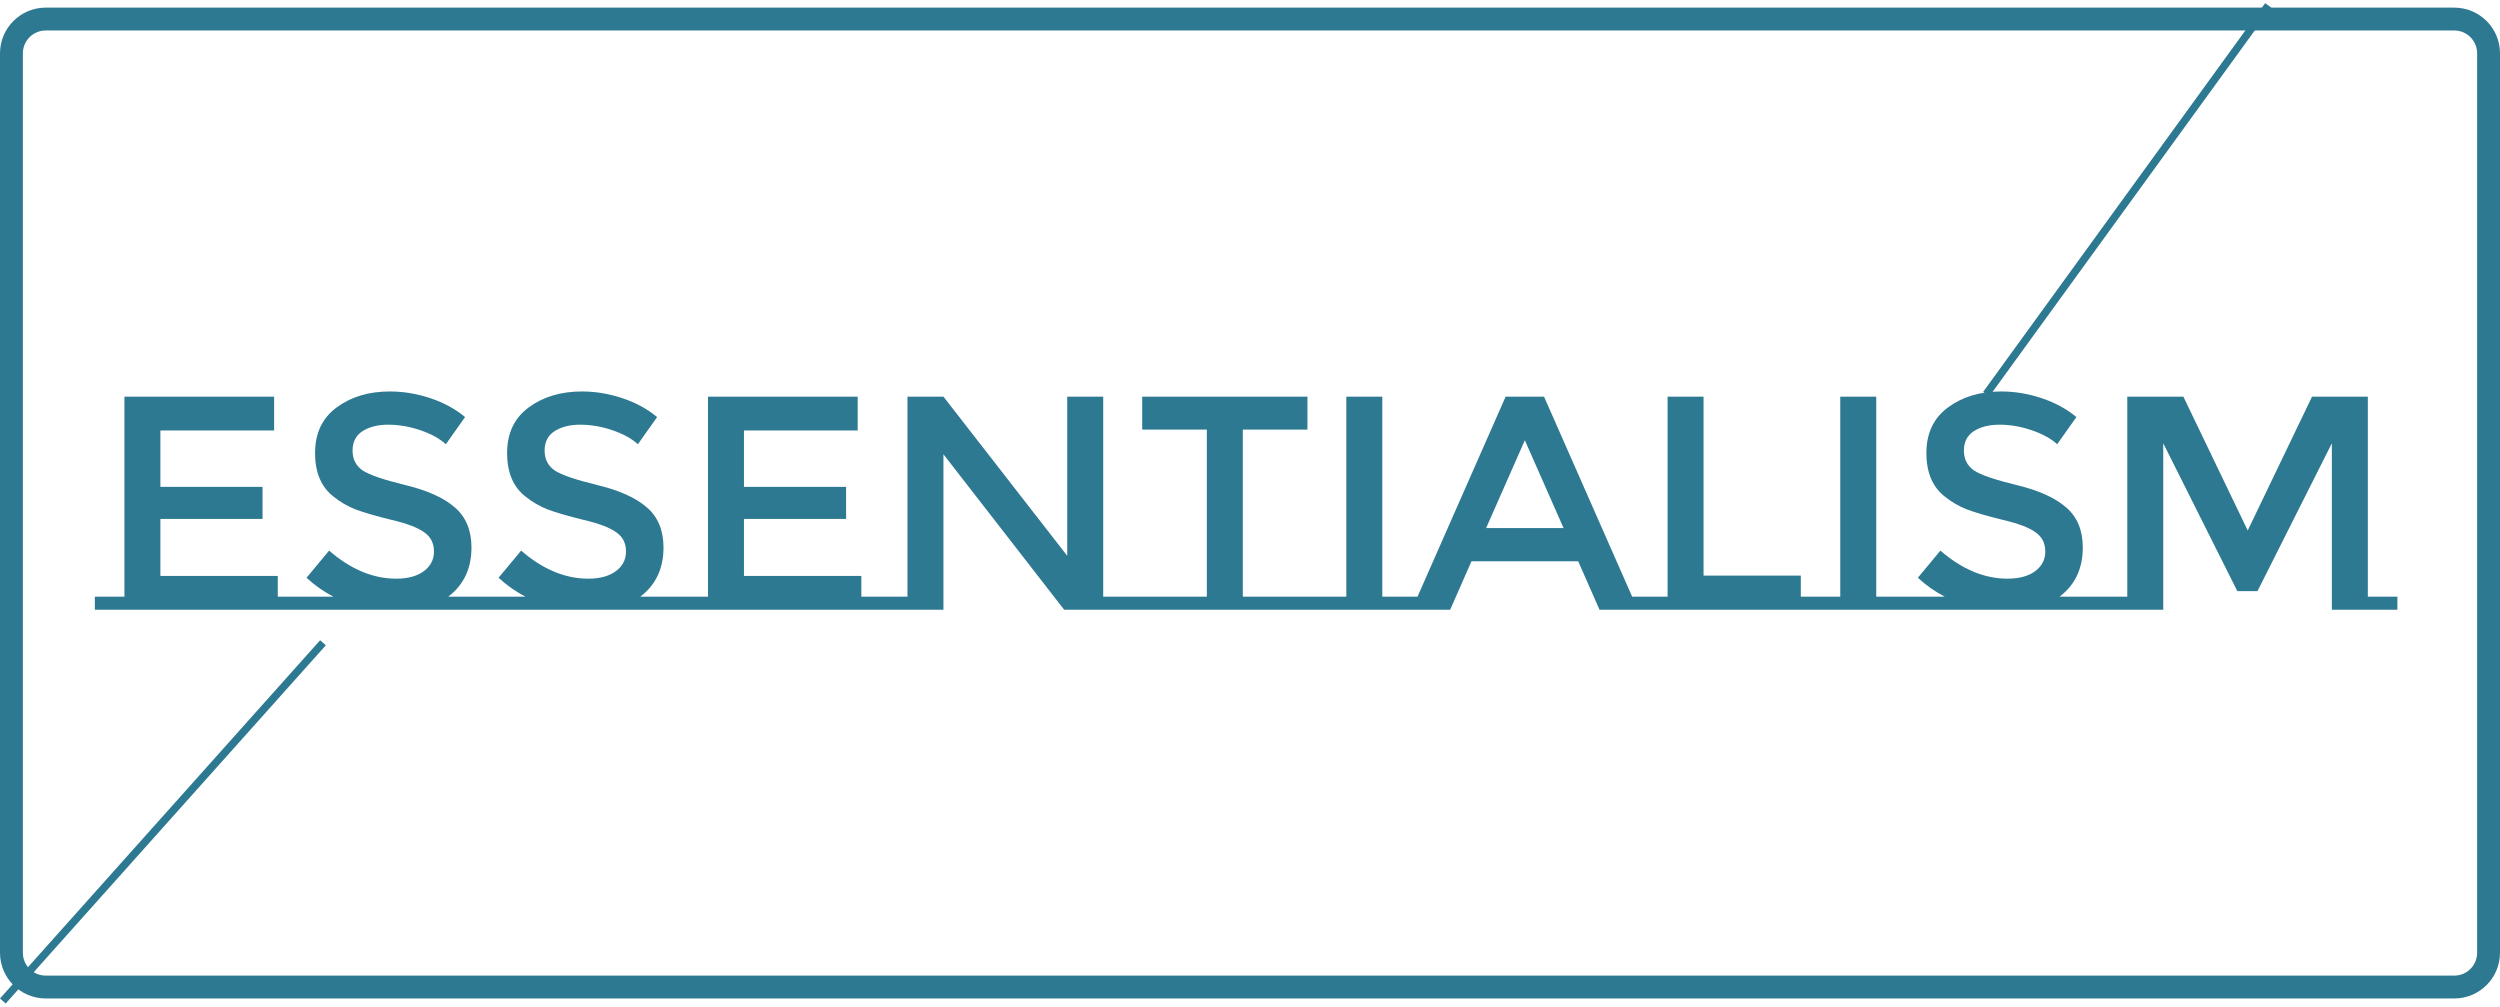
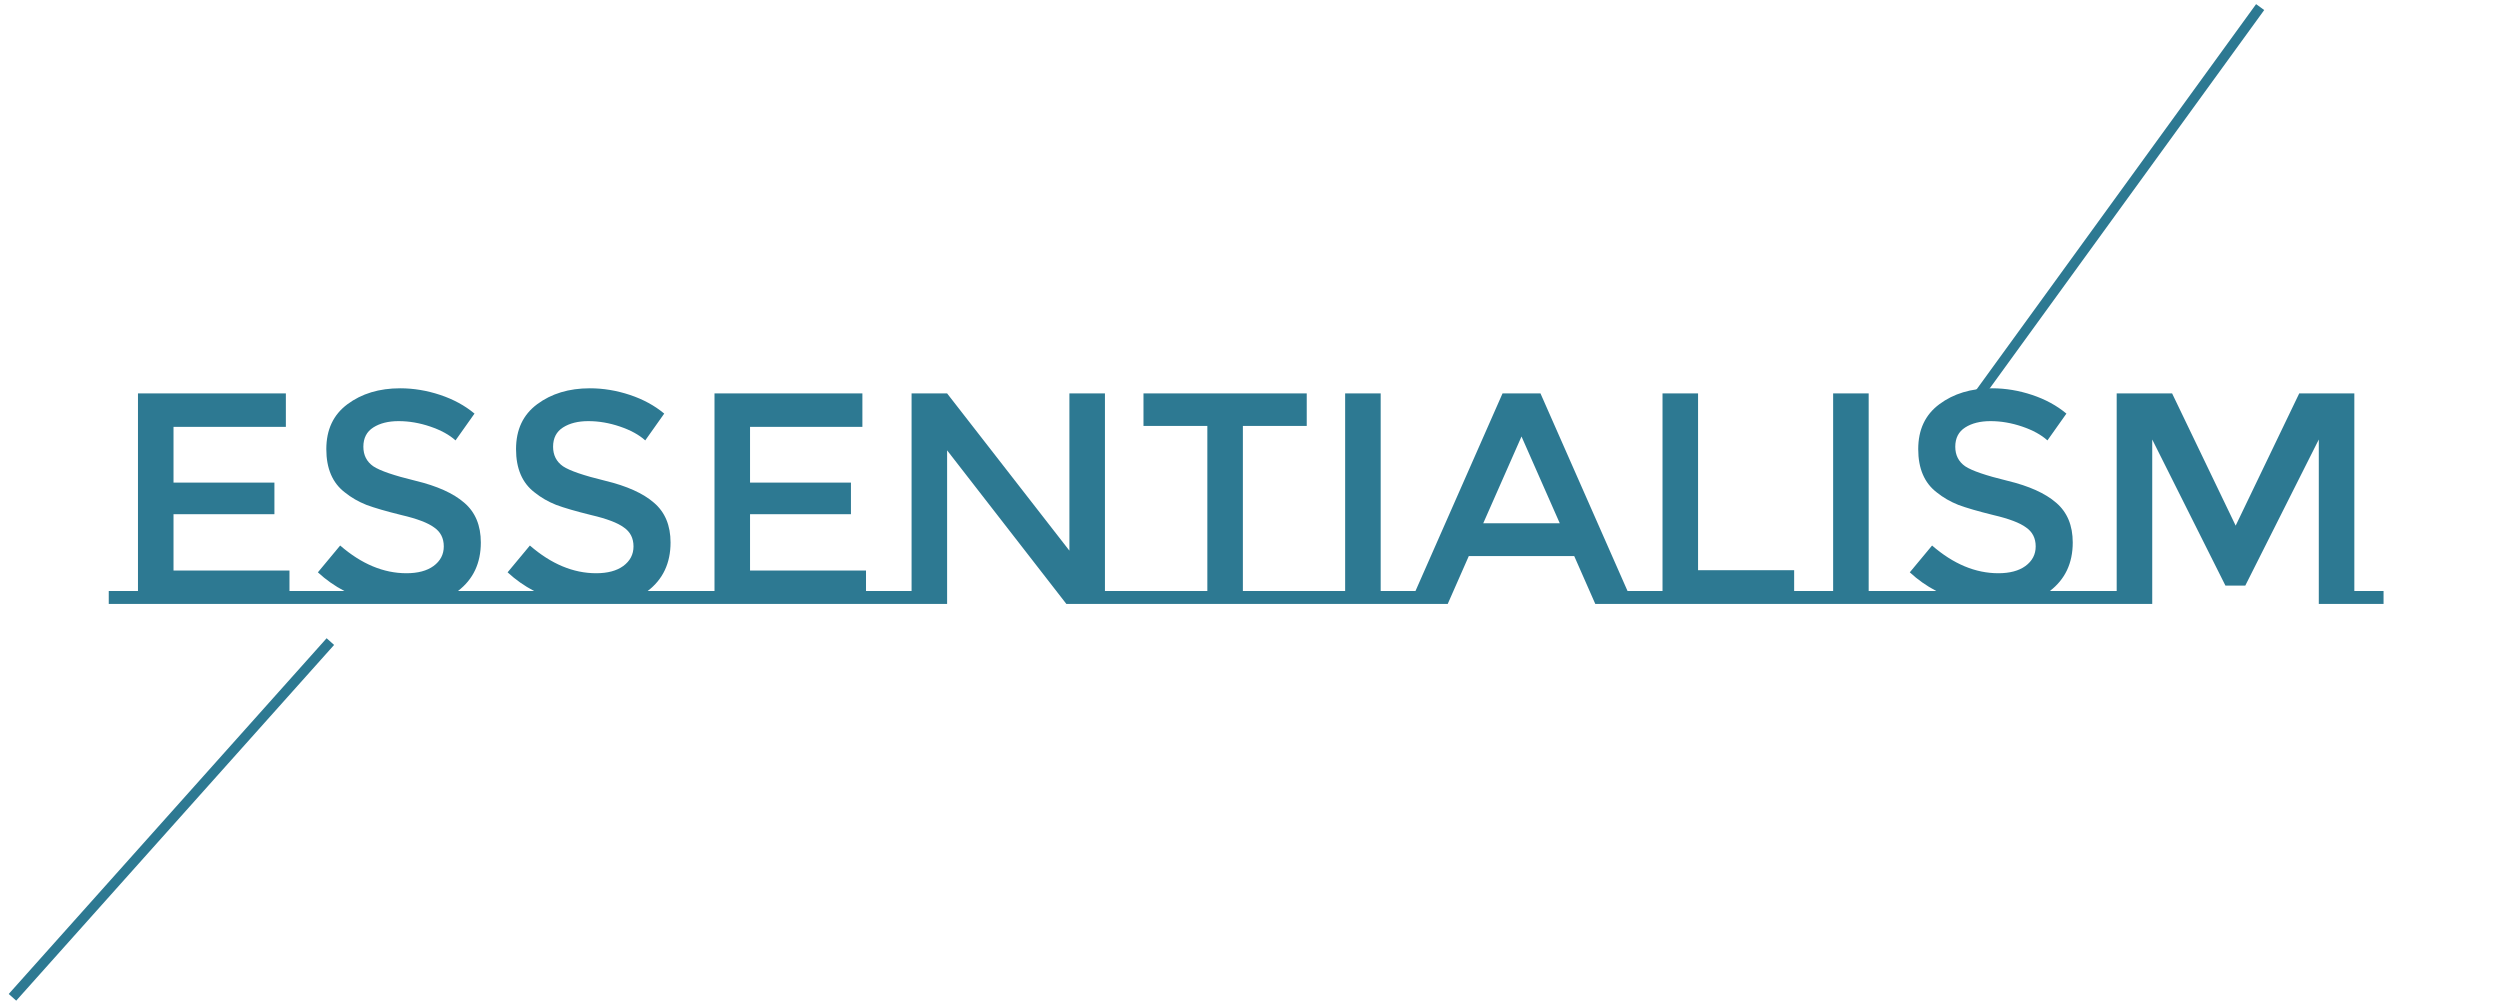
- <svg xmlns="http://www.w3.org/2000/svg" width="328" height="132" viewBox="0 0 328 132" fill="none">
-   <rect x="1.5" y="2.5" width="325" height="127" rx="4.5" stroke="#2D7992" stroke-width="3" />
-   <path d="M16.325 78.28V52.04H35.965V56.48H21.045V63.88H34.445V68.08H21.045V75.56H36.445V78.28H40.325V80H12.445V78.28H16.325ZM63.817 78.28V80H38.617V78.28H43.737C42.457 77.613 41.284 76.787 40.217 75.8L43.177 72.24C46.004 74.693 48.937 75.92 51.977 75.92C53.497 75.92 54.697 75.6 55.577 74.96C56.484 74.293 56.937 73.427 56.937 72.36C56.937 71.267 56.511 70.427 55.657 69.84C54.831 69.227 53.391 68.68 51.337 68.2C49.284 67.693 47.724 67.24 46.657 66.84C45.59 66.413 44.644 65.867 43.817 65.2C42.164 63.947 41.337 62.027 41.337 59.44C41.337 56.853 42.27 54.867 44.137 53.48C46.031 52.067 48.364 51.36 51.137 51.36C52.924 51.36 54.697 51.653 56.457 52.24C58.217 52.827 59.737 53.653 61.017 54.72L58.497 58.28C57.67 57.533 56.55 56.92 55.137 56.44C53.724 55.96 52.324 55.72 50.937 55.72C49.577 55.72 48.457 56 47.577 56.56C46.697 57.12 46.257 57.973 46.257 59.12C46.257 60.24 46.697 61.107 47.577 61.72C48.457 62.307 50.324 62.947 53.177 63.64C56.057 64.333 58.217 65.307 59.657 66.56C61.124 67.813 61.857 69.573 61.857 71.84C61.857 74.587 60.844 76.733 58.817 78.28H63.817ZM89.013 78.28V80H63.812V78.28H68.933C67.653 77.613 66.479 76.787 65.412 75.8L68.373 72.24C71.199 74.693 74.132 75.92 77.172 75.92C78.692 75.92 79.892 75.6 80.772 74.96C81.679 74.293 82.132 73.427 82.132 72.36C82.132 71.267 81.706 70.427 80.853 69.84C80.026 69.227 78.586 68.68 76.532 68.2C74.479 67.693 72.919 67.24 71.853 66.84C70.786 66.413 69.839 65.867 69.013 65.2C67.359 63.947 66.532 62.027 66.532 59.44C66.532 56.853 67.466 54.867 69.332 53.48C71.226 52.067 73.559 51.36 76.332 51.36C78.119 51.36 79.892 51.653 81.653 52.24C83.412 52.827 84.933 53.653 86.213 54.72L83.692 58.28C82.866 57.533 81.746 56.92 80.332 56.44C78.919 55.96 77.519 55.72 76.132 55.72C74.772 55.72 73.653 56 72.772 56.56C71.892 57.12 71.453 57.973 71.453 59.12C71.453 60.24 71.892 61.107 72.772 61.72C73.653 62.307 75.519 62.947 78.373 63.64C81.252 64.333 83.412 65.307 84.853 66.56C86.319 67.813 87.052 69.573 87.052 71.84C87.052 74.587 86.039 76.733 84.013 78.28H89.013ZM92.888 78.28V52.04H112.528V56.48H97.608V63.88H111.008V68.08H97.608V75.56H113.008V78.28H116.888V80H89.008V78.28H92.888ZM119.06 78.28V52.04H123.78L140.02 72.92V52.04H144.74V78.28H148.62V80H139.62L123.78 59.6V80H115.18V78.28H119.06ZM172.777 78.28V80H148.617V78.28H158.337V56.36H149.857V52.04H171.537V56.36H163.057V78.28H172.777ZM176.638 78.28V52.04H181.358V78.28H185.238V80H172.758V78.28H176.638ZM218.779 78.28V80H209.859L207.059 73.64H193.059L190.259 80H181.339V78.28H185.979L197.539 52.04H202.579L214.139 78.28H218.779ZM205.139 69.28L200.059 57.76L194.979 69.28H205.139ZM240.146 78.28V80H214.906V78.28H218.786V52.04H223.506V75.52H236.266V78.28H240.146ZM241.443 78.28V52.04H246.163V78.28H250.043V80H237.562V78.28H241.443ZM275.223 78.28V80H250.023V78.28H255.143C253.863 77.613 252.69 76.787 251.623 75.8L254.583 72.24C257.41 74.693 260.343 75.92 263.383 75.92C264.903 75.92 266.103 75.6 266.983 74.96C267.89 74.293 268.343 73.427 268.343 72.36C268.343 71.267 267.917 70.427 267.063 69.84C266.237 69.227 264.797 68.68 262.743 68.2C260.69 67.693 259.13 67.24 258.063 66.84C256.997 66.413 256.05 65.867 255.223 65.2C253.57 63.947 252.743 62.027 252.743 59.44C252.743 56.853 253.677 54.867 255.543 53.48C257.437 52.067 259.77 51.36 262.543 51.36C264.33 51.36 266.103 51.653 267.863 52.24C269.623 52.827 271.143 53.653 272.423 54.72L269.903 58.28C269.077 57.533 267.957 56.92 266.543 56.44C265.13 55.96 263.73 55.72 262.343 55.72C260.983 55.72 259.863 56 258.983 56.56C258.103 57.12 257.663 57.973 257.663 59.12C257.663 60.24 258.103 61.107 258.983 61.72C259.863 62.307 261.73 62.947 264.583 63.64C267.463 64.333 269.623 65.307 271.063 66.56C272.53 67.813 273.263 69.573 273.263 71.84C273.263 74.587 272.25 76.733 270.223 78.28H275.223ZM314.539 78.28V80H305.939V58.16L296.179 77.56H293.539L283.819 58.16V80H275.219V78.28H279.099V52.04H286.459L294.899 69.6L303.339 52.04H310.659V78.28H314.539Z" fill="#2D7992" />
-   <line x1="260.595" y1="51.706" x2="297.595" y2="0.706" stroke="#2D7992" />
-   <line x1="42.373" y1="84.333" x2="0.373" y2="131.333" stroke="#2D7992" />
+ <svg xmlns="http://www.w3.org/2000/svg" width="249" height="100" viewBox="0 0 249 100" fill="none">
+   <path d="M13.742 58.864V39.184H28.472V42.514H17.282V48.064H27.332V51.214H17.282V56.824H28.832V58.864H31.742V60.154H10.832V58.864H13.742ZM49.361 58.864V60.154H30.461V58.864H34.301C33.341 58.364 32.461 57.744 31.661 57.004L33.881 54.334C36.001 56.174 38.201 57.094 40.481 57.094C41.621 57.094 42.521 56.854 43.181 56.374C43.861 55.874 44.201 55.224 44.201 54.424C44.201 53.604 43.881 52.974 43.241 52.534C42.621 52.074 41.541 51.664 40.001 51.304C38.461 50.924 37.291 50.584 36.491 50.284C35.691 49.964 34.981 49.554 34.361 49.054C33.121 48.114 32.501 46.674 32.501 44.734C32.501 42.794 33.201 41.304 34.601 40.264C36.021 39.204 37.771 38.674 39.851 38.674C41.191 38.674 42.521 38.894 43.841 39.334C45.161 39.774 46.301 40.394 47.261 41.194L45.371 43.864C44.751 43.304 43.911 42.844 42.851 42.484C41.791 42.124 40.741 41.944 39.701 41.944C38.681 41.944 37.841 42.154 37.181 42.574C36.521 42.994 36.191 43.634 36.191 44.494C36.191 45.334 36.521 45.984 37.181 46.444C37.841 46.884 39.241 47.364 41.381 47.884C43.541 48.404 45.161 49.134 46.241 50.074C47.341 51.014 47.891 52.334 47.891 54.034C47.891 56.094 47.131 57.704 45.611 58.864H49.361ZM68.257 58.864V60.154H49.357V58.864H53.197C52.237 58.364 51.357 57.744 50.557 57.004L52.777 54.334C54.897 56.174 57.097 57.094 59.377 57.094C60.517 57.094 61.417 56.854 62.077 56.374C62.757 55.874 63.097 55.224 63.097 54.424C63.097 53.604 62.777 52.974 62.137 52.534C61.517 52.074 60.437 51.664 58.897 51.304C57.357 50.924 56.187 50.584 55.387 50.284C54.587 49.964 53.877 49.554 53.257 49.054C52.017 48.114 51.397 46.674 51.397 44.734C51.397 42.794 52.097 41.304 53.497 40.264C54.917 39.204 56.667 38.674 58.747 38.674C60.087 38.674 61.417 38.894 62.737 39.334C64.057 39.774 65.197 40.394 66.157 41.194L64.267 43.864C63.647 43.304 62.807 42.844 61.747 42.484C60.687 42.124 59.637 41.944 58.597 41.944C57.577 41.944 56.737 42.154 56.077 42.574C55.417 42.994 55.087 43.634 55.087 44.494C55.087 45.334 55.417 45.984 56.077 46.444C56.737 46.884 58.137 47.364 60.277 47.884C62.437 48.404 64.057 49.134 65.137 50.074C66.237 51.014 66.787 52.334 66.787 54.034C66.787 56.094 66.027 57.704 64.507 58.864H68.257ZM71.164 58.864V39.184H85.894V42.514H74.704V48.064H84.754V51.214H74.704V56.824H86.254V58.864H89.164V60.154H68.254V58.864H71.164ZM90.793 58.864V39.184H94.332L106.512 54.844V39.184H110.052V58.864H112.962V60.154H106.212L94.332 44.854V60.154H87.882V58.864H90.793ZM131.081 58.864V60.154H112.961V58.864H120.251V42.424H113.891V39.184H130.151V42.424H123.791V58.864H131.081ZM133.976 58.864V39.184H137.516V58.864H140.426V60.154H131.066V58.864H133.976ZM165.582 58.864V60.154H158.892L156.792 55.384H146.292L144.192 60.154H137.502V58.864H140.982L149.652 39.184H153.432L162.102 58.864H165.582ZM155.352 52.114L151.542 43.474L147.732 52.114H155.352ZM181.607 58.864V60.154H162.677V58.864H165.587V39.184H169.127V56.794H178.697V58.864H181.607ZM182.58 58.864V39.184H186.12V58.864H189.03V60.154H179.67V58.864H182.58ZM207.915 58.864V60.154H189.015V58.864H192.855C191.895 58.364 191.015 57.744 190.215 57.004L192.435 54.334C194.555 56.174 196.755 57.094 199.035 57.094C200.175 57.094 201.075 56.854 201.735 56.374C202.415 55.874 202.755 55.224 202.755 54.424C202.755 53.604 202.435 52.974 201.795 52.534C201.175 52.074 200.095 51.664 198.555 51.304C197.015 50.924 195.845 50.584 195.045 50.284C194.245 49.964 193.535 49.554 192.915 49.054C191.675 48.114 191.055 46.674 191.055 44.734C191.055 42.794 191.755 41.304 193.155 40.264C194.575 39.204 196.325 38.674 198.405 38.674C199.745 38.674 201.075 38.894 202.395 39.334C203.715 39.774 204.855 40.394 205.815 41.194L203.925 43.864C203.305 43.304 202.465 42.844 201.405 42.484C200.345 42.124 199.295 41.944 198.255 41.944C197.235 41.944 196.395 42.154 195.735 42.574C195.075 42.994 194.745 43.634 194.745 44.494C194.745 45.334 195.075 45.984 195.735 46.444C196.395 46.884 197.795 47.364 199.935 47.884C202.095 48.404 203.715 49.134 204.795 50.074C205.895 51.014 206.445 52.334 206.445 54.034C206.445 56.094 205.685 57.704 204.165 58.864H207.915ZM237.402 58.864V60.154H230.952V43.774L223.632 58.324H221.652L214.362 43.774V60.154H207.912V58.864H210.822V39.184H216.342L222.672 52.354L229.002 39.184H234.492V58.864H237.402Z" fill="#2D7992" />
+   <line x1="197.218" y1="39.153" x2="225.111" y2="0.706" stroke="#2D7992" />
+   <line x1="32.904" y1="63.902" x2="1.242" y2="99.333" stroke="#2D7992" />
</svg>
